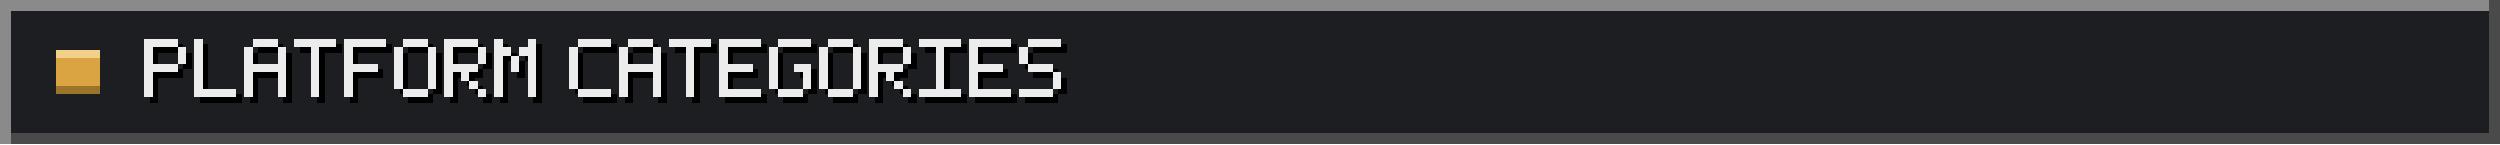
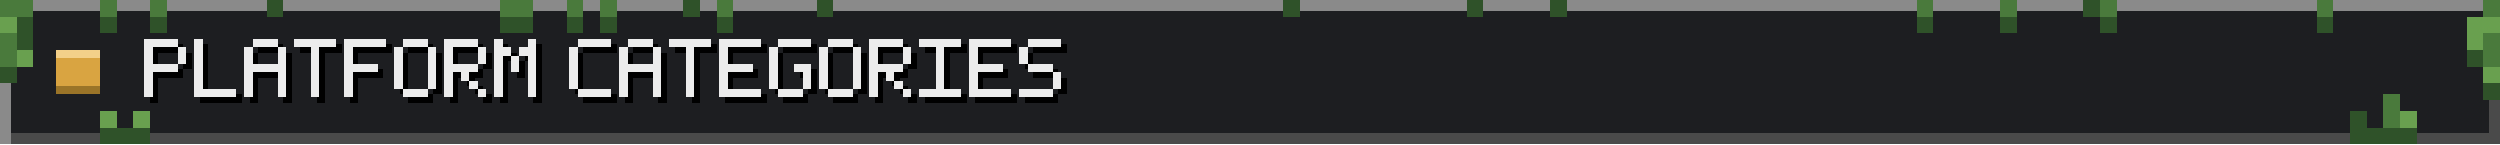
<svg xmlns="http://www.w3.org/2000/svg" width="900" height="52" viewBox="0 0 900 52" shape-rendering="crispEdges" role="img" aria-label="Platform Categories">
  <style />
  <rect width="900" height="52" fill="#1d1e21" />
  <rect width="900" height="4" fill="#8a8a8a" />
  <rect y="48" width="900" height="4" fill="#4a4a4a" />
  <rect width="4" height="52" fill="#8a8a8a" />
  <rect x="896" width="4" height="52" fill="#4a4a4a" />
  <rect x="20" y="18" width="16" height="16" fill="#d9a441" />
  <rect x="20" y="18" width="16" height="3" fill="#f3d089" />
  <rect x="20" y="31" width="16" height="3" fill="#9a7428" />
  <path fill="#000000" d="M54 16h12v3h-12zM54 19h3v3h-3zM66 19h3v3h-3zM54 22h3v3h-3zM66 22h3v3h-3zM54 25h12v3h-12zM54 28h3v3h-3zM54 31h3v3h-3zM54 34h3v3h-3zM72 16h3v3h-3zM72 19h3v3h-3zM72 22h3v3h-3zM72 25h3v3h-3zM72 28h3v3h-3zM72 31h3v3h-3zM72 34h15v3h-15zM93 16h9v3h-9zM90 19h3v3h-3zM102 19h3v3h-3zM90 22h3v3h-3zM102 22h3v3h-3zM90 25h15v3h-15zM90 28h3v3h-3zM102 28h3v3h-3zM90 31h3v3h-3zM102 31h3v3h-3zM90 34h3v3h-3zM102 34h3v3h-3zM108 16h15v3h-15zM114 19h3v3h-3zM114 22h3v3h-3zM114 25h3v3h-3zM114 28h3v3h-3zM114 31h3v3h-3zM114 34h3v3h-3zM126 16h15v3h-15zM126 19h3v3h-3zM126 22h3v3h-3zM126 25h12v3h-12zM126 28h3v3h-3zM126 31h3v3h-3zM126 34h3v3h-3zM147 16h9v3h-9zM144 19h3v3h-3zM156 19h3v3h-3zM144 22h3v3h-3zM156 22h3v3h-3zM144 25h3v3h-3zM156 25h3v3h-3zM144 28h3v3h-3zM156 28h3v3h-3zM144 31h3v3h-3zM156 31h3v3h-3zM147 34h9v3h-9zM162 16h12v3h-12zM162 19h3v3h-3zM174 19h3v3h-3zM162 22h3v3h-3zM174 22h3v3h-3zM162 25h12v3h-12zM162 28h3v3h-3zM168 28h3v3h-3zM162 31h3v3h-3zM171 31h3v3h-3zM162 34h3v3h-3zM174 34h3v3h-3zM180 16h3v3h-3zM192 16h3v3h-3zM180 19h6v3h-6zM189 19h6v3h-6zM180 22h3v3h-3zM186 22h3v3h-3zM192 22h3v3h-3zM180 25h3v3h-3zM186 25h3v3h-3zM192 25h3v3h-3zM180 28h3v3h-3zM192 28h3v3h-3zM180 31h3v3h-3zM192 31h3v3h-3zM180 34h3v3h-3zM192 34h3v3h-3zM210 16h12v3h-12zM207 19h3v3h-3zM207 22h3v3h-3zM207 25h3v3h-3zM207 28h3v3h-3zM207 31h3v3h-3zM210 34h12v3h-12zM228 16h9v3h-9zM225 19h3v3h-3zM237 19h3v3h-3zM225 22h3v3h-3zM237 22h3v3h-3zM225 25h15v3h-15zM225 28h3v3h-3zM237 28h3v3h-3zM225 31h3v3h-3zM237 31h3v3h-3zM225 34h3v3h-3zM237 34h3v3h-3zM243 16h15v3h-15zM249 19h3v3h-3zM249 22h3v3h-3zM249 25h3v3h-3zM249 28h3v3h-3zM249 31h3v3h-3zM249 34h3v3h-3zM261 16h15v3h-15zM261 19h3v3h-3zM261 22h3v3h-3zM261 25h12v3h-12zM261 28h3v3h-3zM261 31h3v3h-3zM261 34h15v3h-15zM282 16h12v3h-12zM279 19h3v3h-3zM279 22h3v3h-3zM279 25h3v3h-3zM288 25h6v3h-6zM279 28h3v3h-3zM291 28h3v3h-3zM279 31h3v3h-3zM291 31h3v3h-3zM282 34h9v3h-9zM300 16h9v3h-9zM297 19h3v3h-3zM309 19h3v3h-3zM297 22h3v3h-3zM309 22h3v3h-3zM297 25h3v3h-3zM309 25h3v3h-3zM297 28h3v3h-3zM309 28h3v3h-3zM297 31h3v3h-3zM309 31h3v3h-3zM300 34h9v3h-9zM315 16h12v3h-12zM315 19h3v3h-3zM327 19h3v3h-3zM315 22h3v3h-3zM327 22h3v3h-3zM315 25h12v3h-12zM315 28h3v3h-3zM321 28h3v3h-3zM315 31h3v3h-3zM324 31h3v3h-3zM315 34h3v3h-3zM327 34h3v3h-3zM333 16h15v3h-15zM339 19h3v3h-3zM339 22h3v3h-3zM339 25h3v3h-3zM339 28h3v3h-3zM339 31h3v3h-3zM333 34h15v3h-15zM351 16h15v3h-15zM351 19h3v3h-3zM351 22h3v3h-3zM351 25h12v3h-12zM351 28h3v3h-3zM351 31h3v3h-3zM351 34h15v3h-15zM372 16h12v3h-12zM369 19h3v3h-3zM369 22h3v3h-3zM372 25h9v3h-9zM381 28h3v3h-3zM381 31h3v3h-3zM369 34h12v3h-12z" />
  <path fill="#ececec" d="M52 14h12v3h-12zM52 17h3v3h-3zM64 17h3v3h-3zM52 20h3v3h-3zM64 20h3v3h-3zM52 23h12v3h-12zM52 26h3v3h-3zM52 29h3v3h-3zM52 32h3v3h-3zM70 14h3v3h-3zM70 17h3v3h-3zM70 20h3v3h-3zM70 23h3v3h-3zM70 26h3v3h-3zM70 29h3v3h-3zM70 32h15v3h-15zM91 14h9v3h-9zM88 17h3v3h-3zM100 17h3v3h-3zM88 20h3v3h-3zM100 20h3v3h-3zM88 23h15v3h-15zM88 26h3v3h-3zM100 26h3v3h-3zM88 29h3v3h-3zM100 29h3v3h-3zM88 32h3v3h-3zM100 32h3v3h-3zM106 14h15v3h-15zM112 17h3v3h-3zM112 20h3v3h-3zM112 23h3v3h-3zM112 26h3v3h-3zM112 29h3v3h-3zM112 32h3v3h-3zM124 14h15v3h-15zM124 17h3v3h-3zM124 20h3v3h-3zM124 23h12v3h-12zM124 26h3v3h-3zM124 29h3v3h-3zM124 32h3v3h-3zM145 14h9v3h-9zM142 17h3v3h-3zM154 17h3v3h-3zM142 20h3v3h-3zM154 20h3v3h-3zM142 23h3v3h-3zM154 23h3v3h-3zM142 26h3v3h-3zM154 26h3v3h-3zM142 29h3v3h-3zM154 29h3v3h-3zM145 32h9v3h-9zM160 14h12v3h-12zM160 17h3v3h-3zM172 17h3v3h-3zM160 20h3v3h-3zM172 20h3v3h-3zM160 23h12v3h-12zM160 26h3v3h-3zM166 26h3v3h-3zM160 29h3v3h-3zM169 29h3v3h-3zM160 32h3v3h-3zM172 32h3v3h-3zM178 14h3v3h-3zM190 14h3v3h-3zM178 17h6v3h-6zM187 17h6v3h-6zM178 20h3v3h-3zM184 20h3v3h-3zM190 20h3v3h-3zM178 23h3v3h-3zM184 23h3v3h-3zM190 23h3v3h-3zM178 26h3v3h-3zM190 26h3v3h-3zM178 29h3v3h-3zM190 29h3v3h-3zM178 32h3v3h-3zM190 32h3v3h-3zM208 14h12v3h-12zM205 17h3v3h-3zM205 20h3v3h-3zM205 23h3v3h-3zM205 26h3v3h-3zM205 29h3v3h-3zM208 32h12v3h-12zM226 14h9v3h-9zM223 17h3v3h-3zM235 17h3v3h-3zM223 20h3v3h-3zM235 20h3v3h-3zM223 23h15v3h-15zM223 26h3v3h-3zM235 26h3v3h-3zM223 29h3v3h-3zM235 29h3v3h-3zM223 32h3v3h-3zM235 32h3v3h-3zM241 14h15v3h-15zM247 17h3v3h-3zM247 20h3v3h-3zM247 23h3v3h-3zM247 26h3v3h-3zM247 29h3v3h-3zM247 32h3v3h-3zM259 14h15v3h-15zM259 17h3v3h-3zM259 20h3v3h-3zM259 23h12v3h-12zM259 26h3v3h-3zM259 29h3v3h-3zM259 32h15v3h-15zM280 14h12v3h-12zM277 17h3v3h-3zM277 20h3v3h-3zM277 23h3v3h-3zM286 23h6v3h-6zM277 26h3v3h-3zM289 26h3v3h-3zM277 29h3v3h-3zM289 29h3v3h-3zM280 32h9v3h-9zM298 14h9v3h-9zM295 17h3v3h-3zM307 17h3v3h-3zM295 20h3v3h-3zM307 20h3v3h-3zM295 23h3v3h-3zM307 23h3v3h-3zM295 26h3v3h-3zM307 26h3v3h-3zM295 29h3v3h-3zM307 29h3v3h-3zM298 32h9v3h-9zM313 14h12v3h-12zM313 17h3v3h-3zM325 17h3v3h-3zM313 20h3v3h-3zM325 20h3v3h-3zM313 23h12v3h-12zM313 26h3v3h-3zM319 26h3v3h-3zM313 29h3v3h-3zM322 29h3v3h-3zM313 32h3v3h-3zM325 32h3v3h-3zM331 14h15v3h-15zM337 17h3v3h-3zM337 20h3v3h-3zM337 23h3v3h-3zM337 26h3v3h-3zM337 29h3v3h-3zM331 32h15v3h-15zM349 14h15v3h-15zM349 17h3v3h-3zM349 20h3v3h-3zM349 23h12v3h-12zM349 26h3v3h-3zM349 29h3v3h-3zM349 32h15v3h-15zM370 14h12v3h-12zM367 17h3v3h-3zM367 20h3v3h-3zM370 23h9v3h-9zM379 26h3v3h-3zM379 29h3v3h-3zM367 32h12v3h-12z" />
+   <g id="vines">
+     <rect x="0" y="0" width="6" height="6" fill="#4a7a3c" />
+     <rect x="6" y="0" width="6" height="6" fill="#4a7a3c" />
+     <rect x="36" y="0" width="6" height="6" fill="#4a7a3c" />
+     <rect x="54" y="0" width="6" height="6" fill="#4a7a3c" />
+     <rect x="96" y="0" width="6" height="6" fill="#2f5229" />
+     <rect x="180" y="0" width="6" height="6" fill="#4a7a3c" />
+     <rect x="186" y="0" width="6" height="6" fill="#4a7a3c" />
+     <rect x="204" y="0" width="6" height="6" fill="#4a7a3c" />
+     <rect x="216" y="0" width="6" height="6" fill="#4a7a3c" />
+     <rect x="246" y="0" width="6" height="6" fill="#2f5229" />
+     <rect x="258" y="0" width="6" height="6" fill="#4a7a3c" />
+     <rect x="294" y="0" width="6" height="6" fill="#2f5229" />
+     <rect x="462" y="0" width="6" height="6" fill="#2f5229" />
+     <rect x="528" y="0" width="6" height="6" fill="#2f5229" />
+     <rect x="558" y="0" width="6" height="6" fill="#2f5229" />
+     <rect x="690" y="0" width="6" height="6" fill="#4a7a3c" />
+     <rect x="720" y="0" width="6" height="6" fill="#4a7a3c" />
+     <rect x="750" y="0" width="6" height="6" fill="#2f5229" />
+     <rect x="756" y="0" width="6" height="6" fill="#4a7a3c" />
+     <rect x="834" y="0" width="6" height="6" fill="#4a7a3c" />
+     <rect x="894" y="0" width="6" height="6" fill="#4a7a3c" />
+     <rect x="0" y="6" width="6" height="6" fill="#69a04f" />
+     <rect x="6" y="6" width="6" height="6" fill="#2f5229" />
+     <rect x="36" y="6" width="6" height="6" fill="#2f5229" />
+     <rect x="54" y="6" width="6" height="6" fill="#2f5229" />
+     <rect x="180" y="6" width="6" height="6" fill="#2f5229" />
+     <rect x="186" y="6" width="6" height="6" fill="#2f5229" />
+     <rect x="204" y="6" width="6" height="6" fill="#2f5229" />
+     <rect x="216" y="6" width="6" height="6" fill="#2f5229" />
+     <rect x="258" y="6" width="6" height="6" fill="#2f5229" />
+     <rect x="690" y="6" width="6" height="6" fill="#2f5229" />
+     <rect x="720" y="6" width="6" height="6" fill="#2f5229" />
+     <rect x="756" y="6" width="6" height="6" fill="#2f5229" />
+     <rect x="834" y="6" width="6" height="6" fill="#2f5229" />
+     <rect x="888" y="6" width="6" height="6" fill="#69a04f" />
+     <rect x="894" y="6" width="6" height="6" fill="#69a04f" />
+     <rect x="0" y="12" width="6" height="6" fill="#4a7a3c" />
+     <rect x="6" y="12" width="6" height="6" fill="#2f5229" />
+     <rect x="888" y="12" width="6" height="6" fill="#69a04f" />
+     <rect x="894" y="12" width="6" height="6" fill="#4a7a3c" />
+     <rect x="0" y="18" width="6" height="6" fill="#4a7a3c" />
+     <rect x="6" y="18" width="6" height="6" fill="#69a04f" />
+     <rect x="888" y="18" width="6" height="6" fill="#2f5229" />
+     <rect x="894" y="18" width="6" height="6" fill="#4a7a3c" />
+     <rect x="0" y="24" width="6" height="6" fill="#2f5229" />
+     <rect x="894" y="24" width="6" height="6" fill="#69a04f" />
+     <rect x="894" y="30" width="6" height="6" fill="#2f5229" />
+     <rect x="858" y="34" width="6" height="6" fill="#4a7a3c" />
+     <rect x="36" y="40" width="6" height="6" fill="#69a04f" />
+     <rect x="48" y="40" width="6" height="6" fill="#69a04f" />
+     <rect x="846" y="40" width="6" height="6" fill="#2f5229" />
+     <rect x="858" y="40" width="6" height="6" fill="#4a7a3c" />
+     <rect x="864" y="40" width="6" height="6" fill="#69a04f" />
+     <rect x="36" y="46" width="6" height="6" fill="#2f5229" />
+     <rect x="42" y="46" width="6" height="6" fill="#2f5229" />
+     <rect x="48" y="46" width="6" height="6" fill="#2f5229" />
+     <rect x="846" y="46" width="6" height="6" fill="#2f5229" />
+     <rect x="852" y="46" width="6" height="6" fill="#2f5229" />
+     <rect x="858" y="46" width="6" height="6" fill="#2f5229" />
+     <rect x="864" y="46" width="6" height="6" fill="#2f5229" />
+   </g>
</svg>
